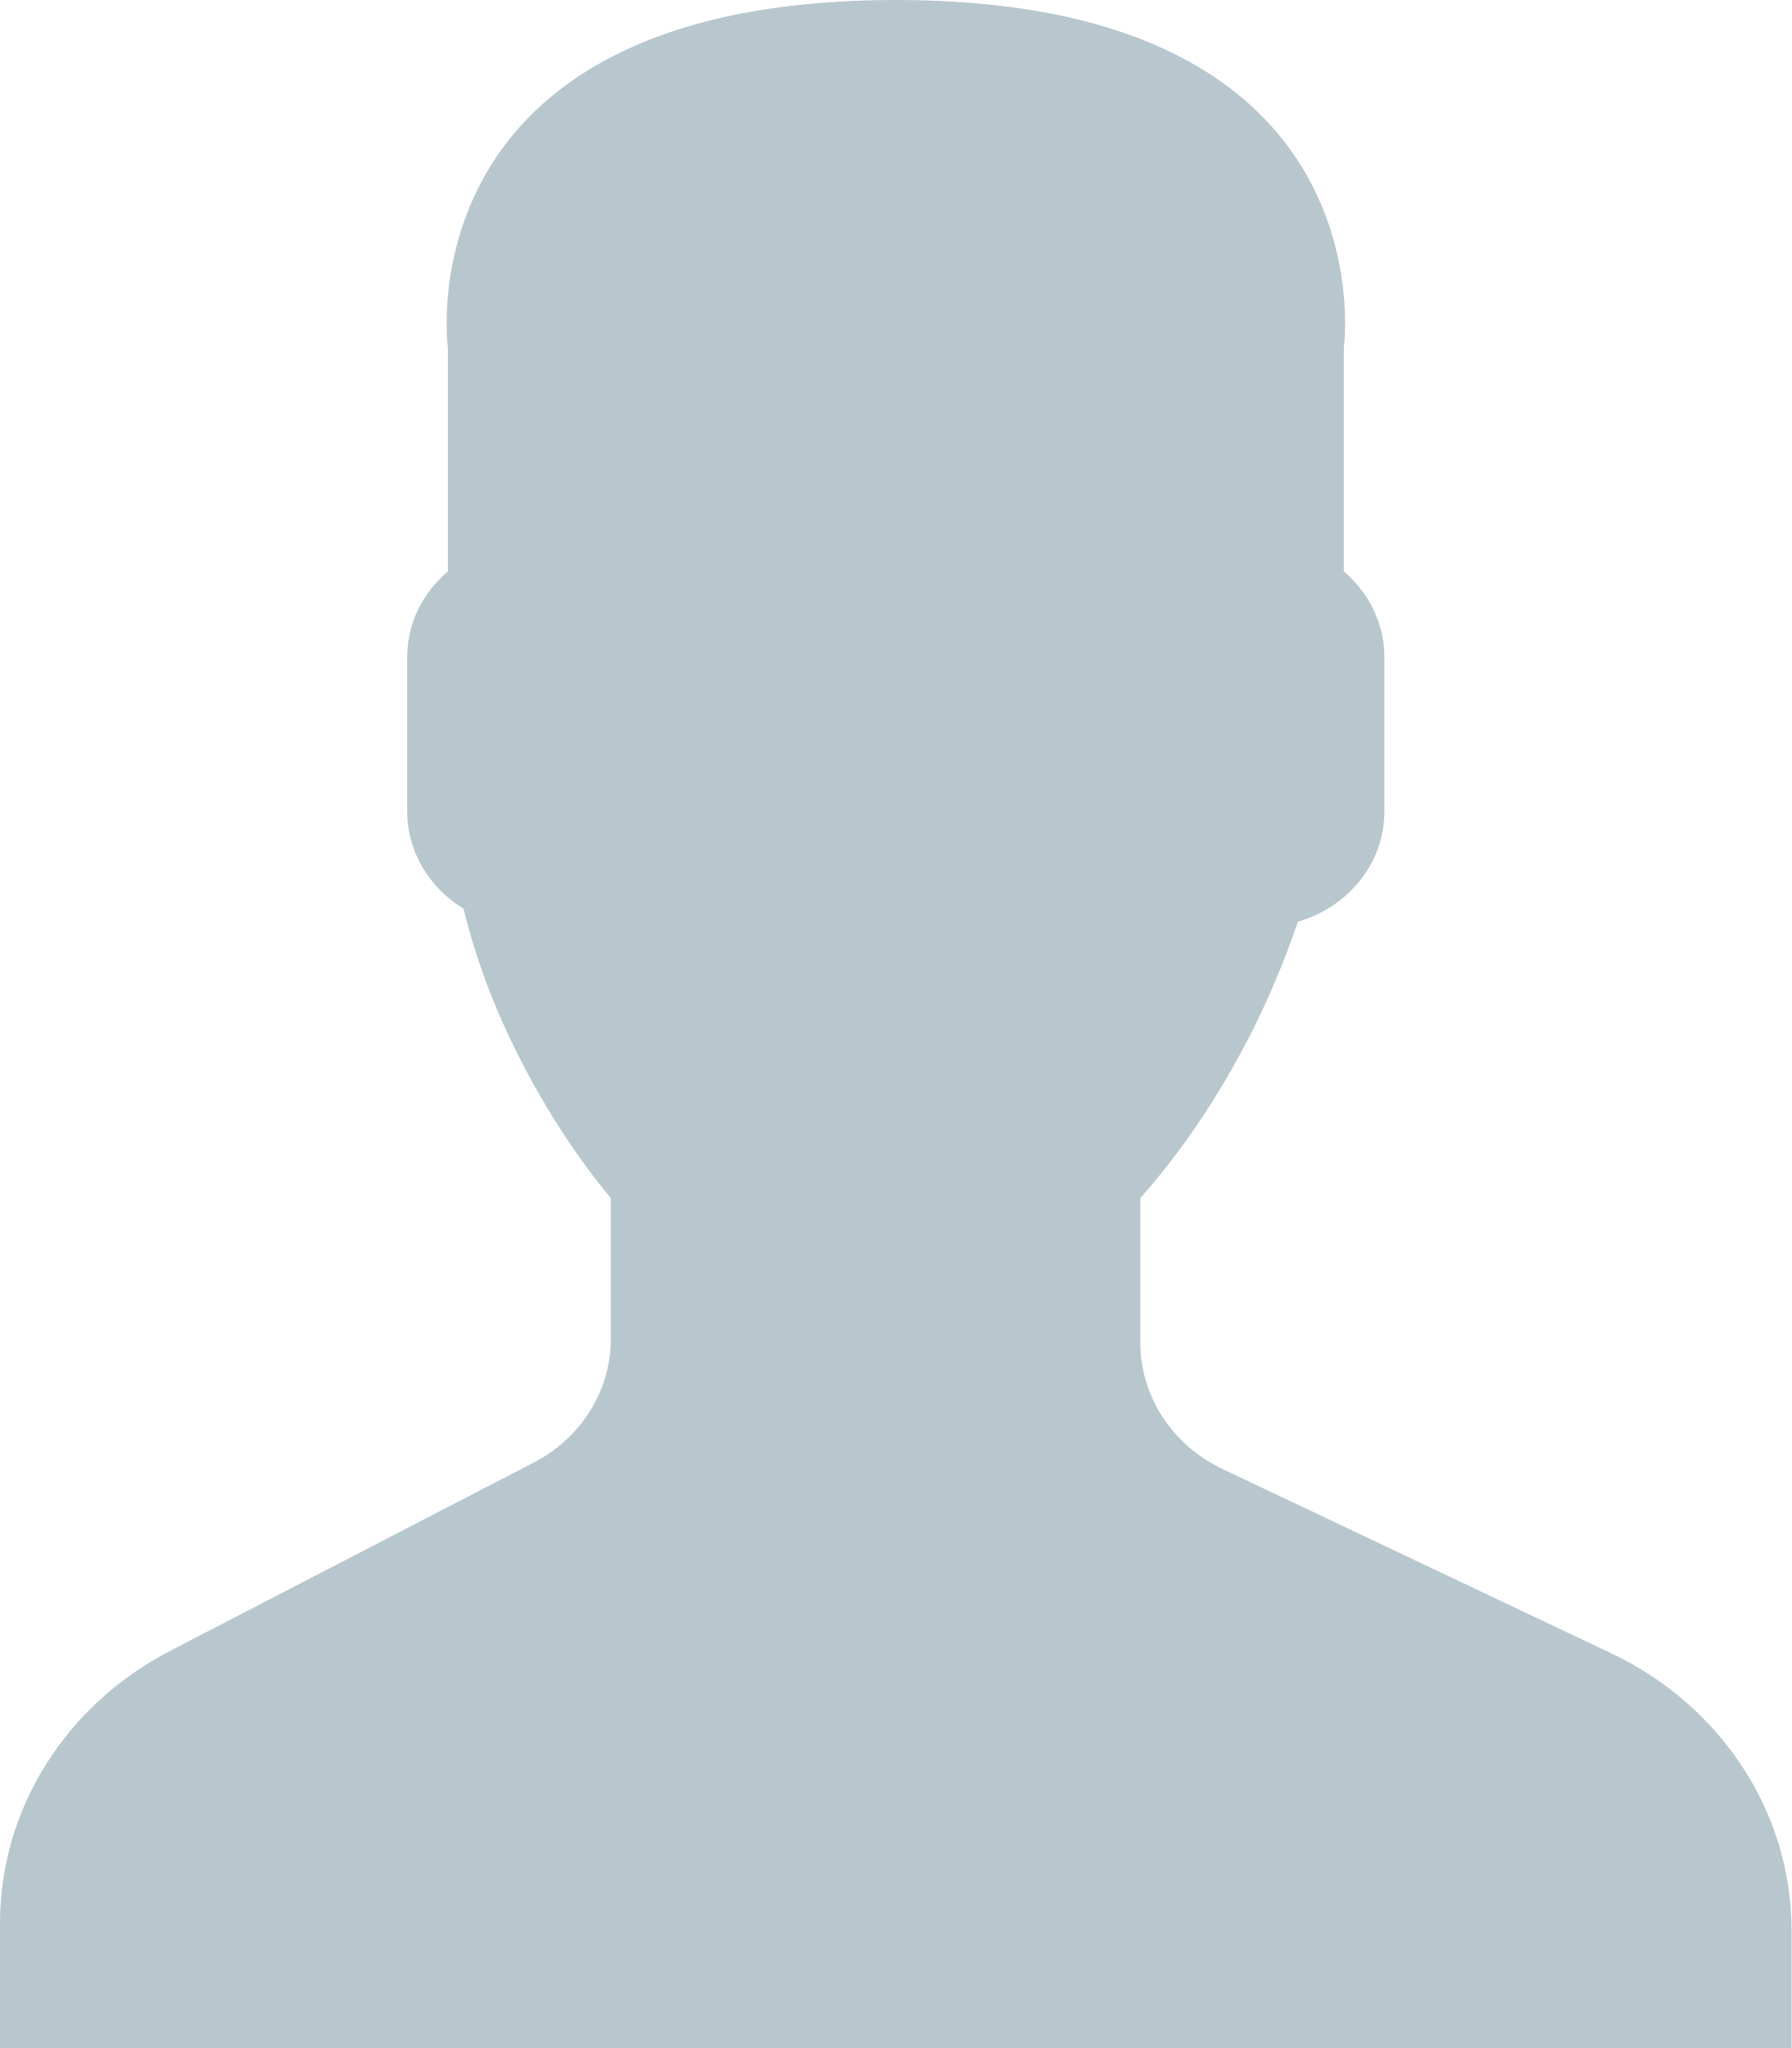
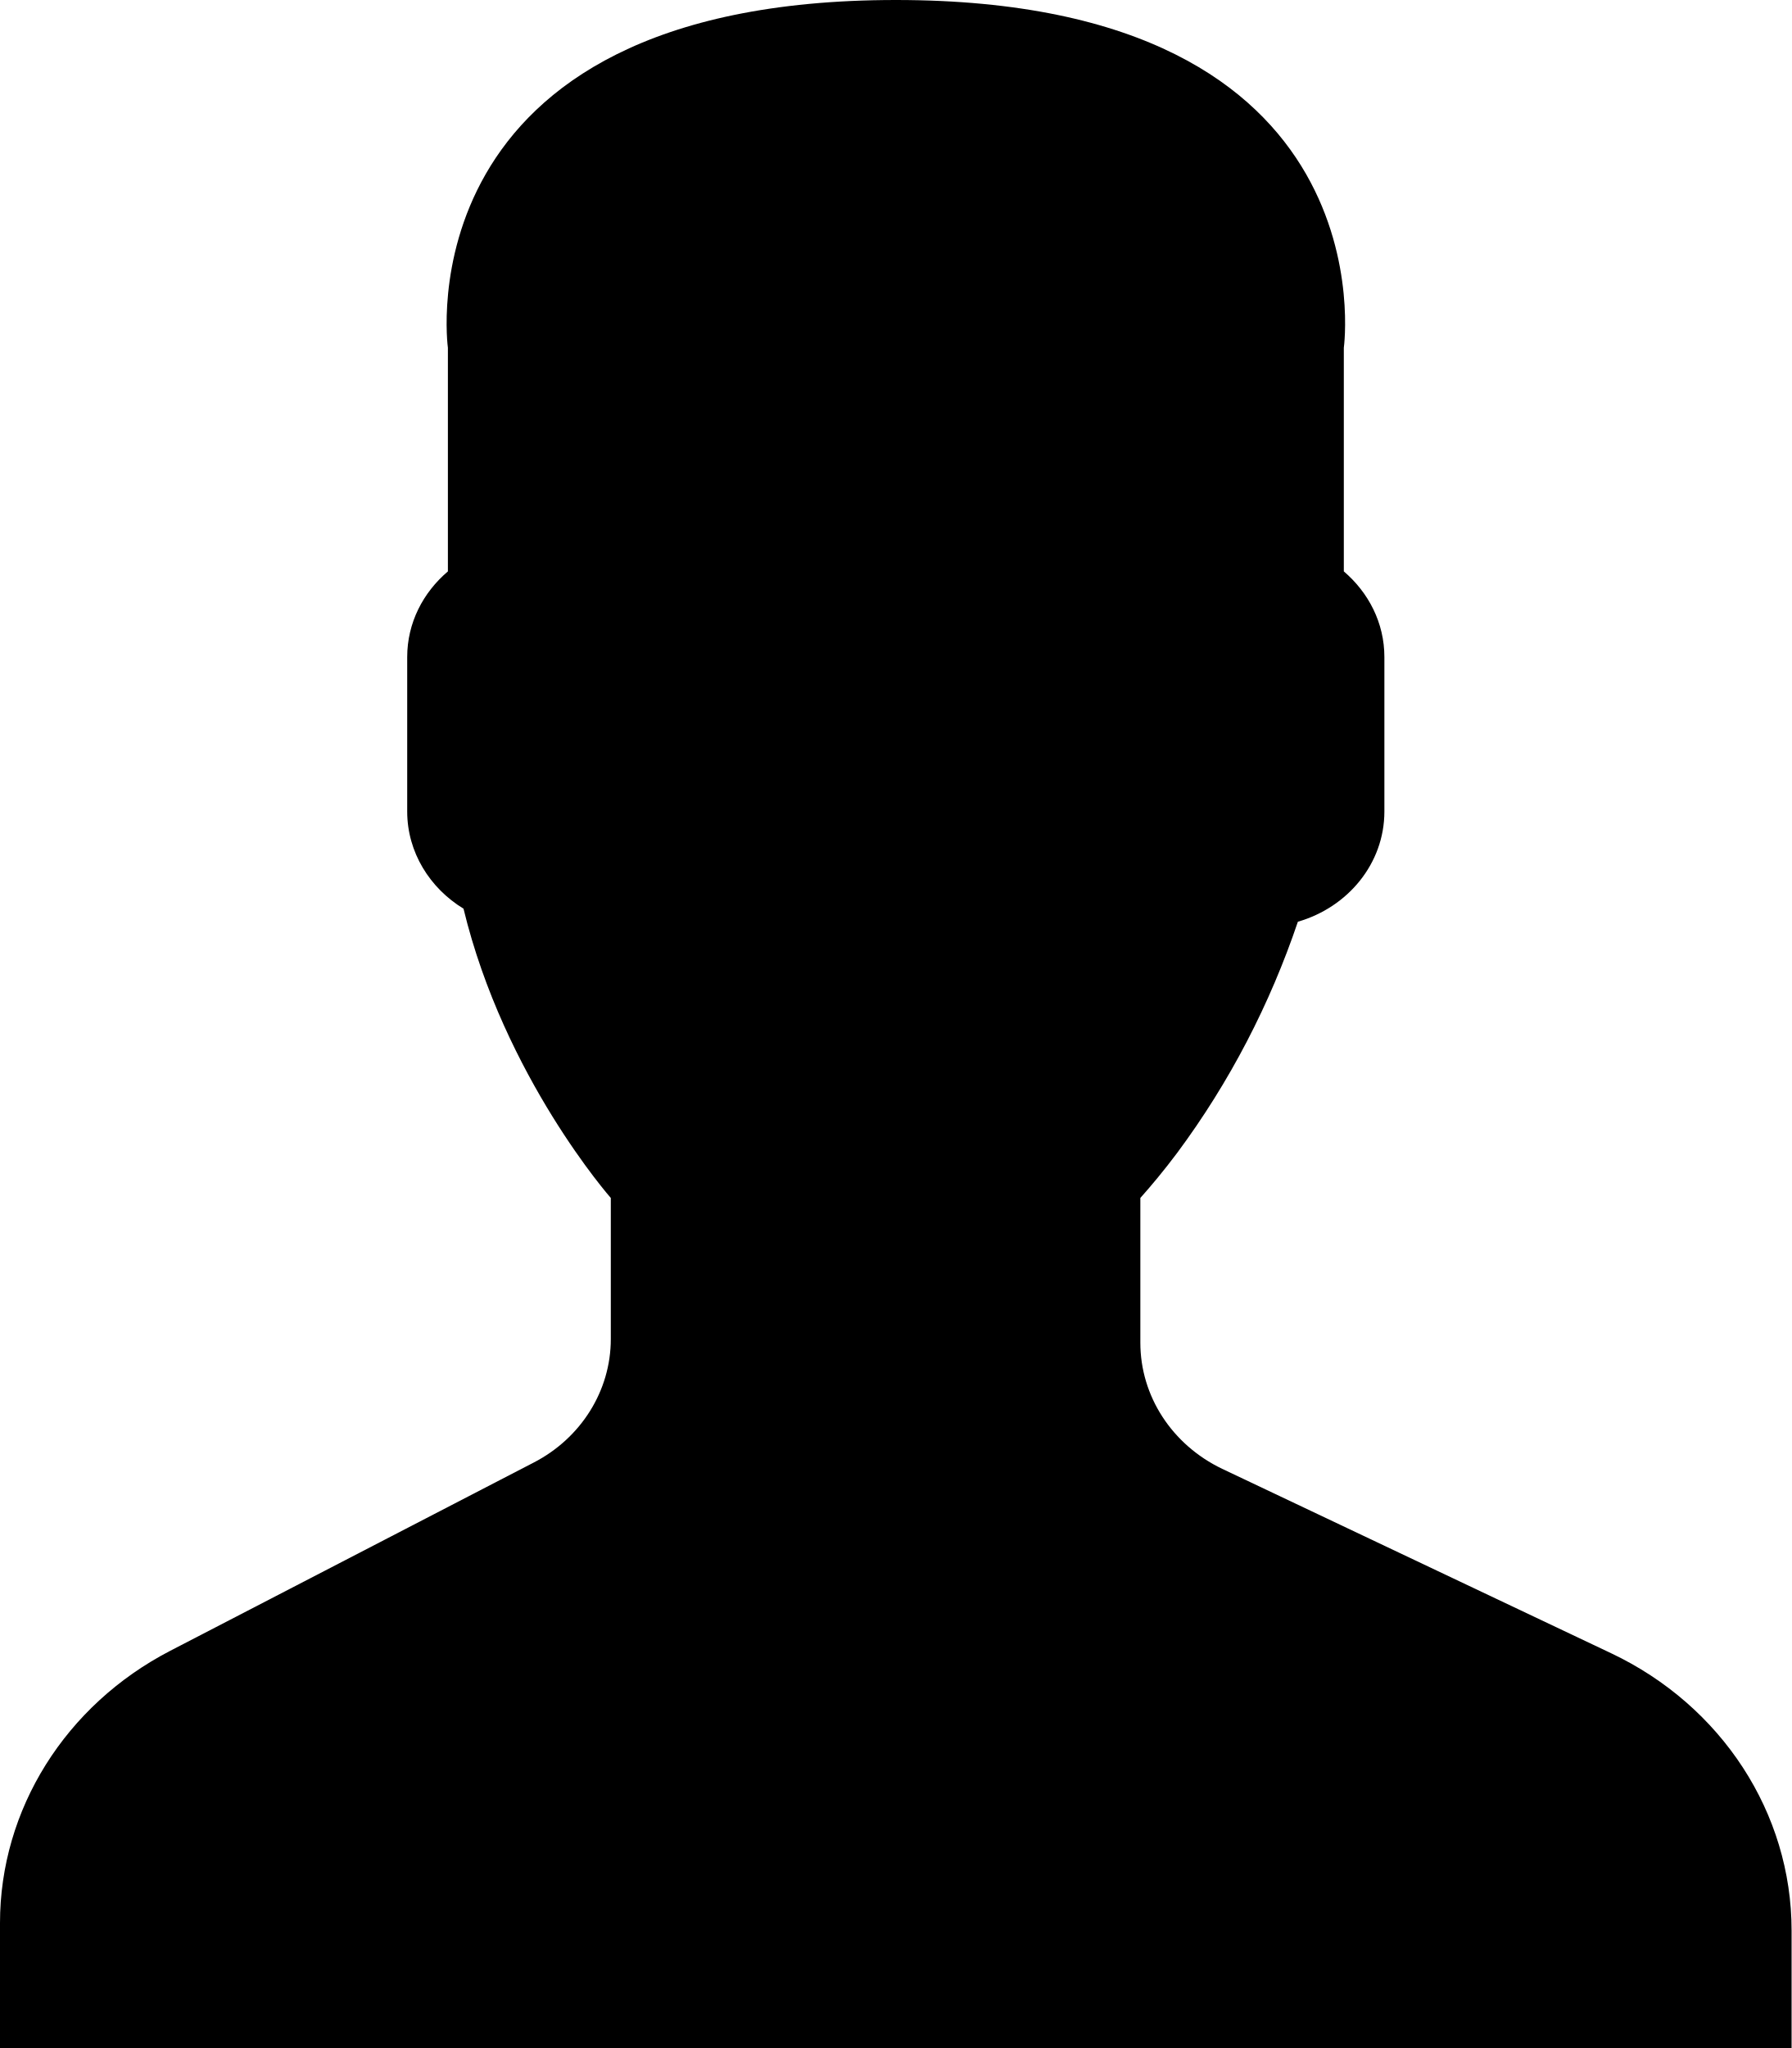
<svg xmlns="http://www.w3.org/2000/svg" width="14px" height="16px" viewBox="0 0 14 16" version="1.1">
  <defs />
-   <g id="Design" stroke="none" stroke-width="1" fill="none" fill-rule="evenodd">
-     <g id="菜单栏" transform="translate(-493, -438)" fill="#B8C7CE">
+   <g id="Design" stroke="none" stroke-width="1">
+     <g id="菜单栏" transform="translate(-493, -438)">
      <g id="菜单栏1级" transform="translate(462, 75)">
        <path d="M43.59,375.916 L40.55,374.475 C40.158,374.287 39.911,373.907 39.911,373.49 L39.911,372.359 C39.994,372.266 40.093,372.148 40.198,372.008 C40.611,371.452 40.925,370.842 41.142,370.201 C41.533,370.088 41.818,369.746 41.818,369.34 L41.818,368.133 C41.818,367.866 41.694,367.629 41.501,367.464 L41.501,365.717 C41.501,365.717 41.879,363 38.001,363 C34.123,363 34.5,365.717 34.5,365.717 L34.5,367.464 C34.306,367.629 34.182,367.866 34.182,368.133 L34.182,369.34 C34.182,369.658 34.359,369.939 34.622,370.099 C34.94,371.414 35.773,372.359 35.773,372.359 L35.773,373.462 C35.773,373.864 35.541,374.236 35.169,374.427 L32.33,375.897 C31.51,376.322 31,377.137 31,378.023 L31,379 L45,379 L45,378.082 C45,377.165 44.455,376.326 43.59,375.916" id="个人中心icon" />
      </g>
    </g>
  </g>
</svg>
